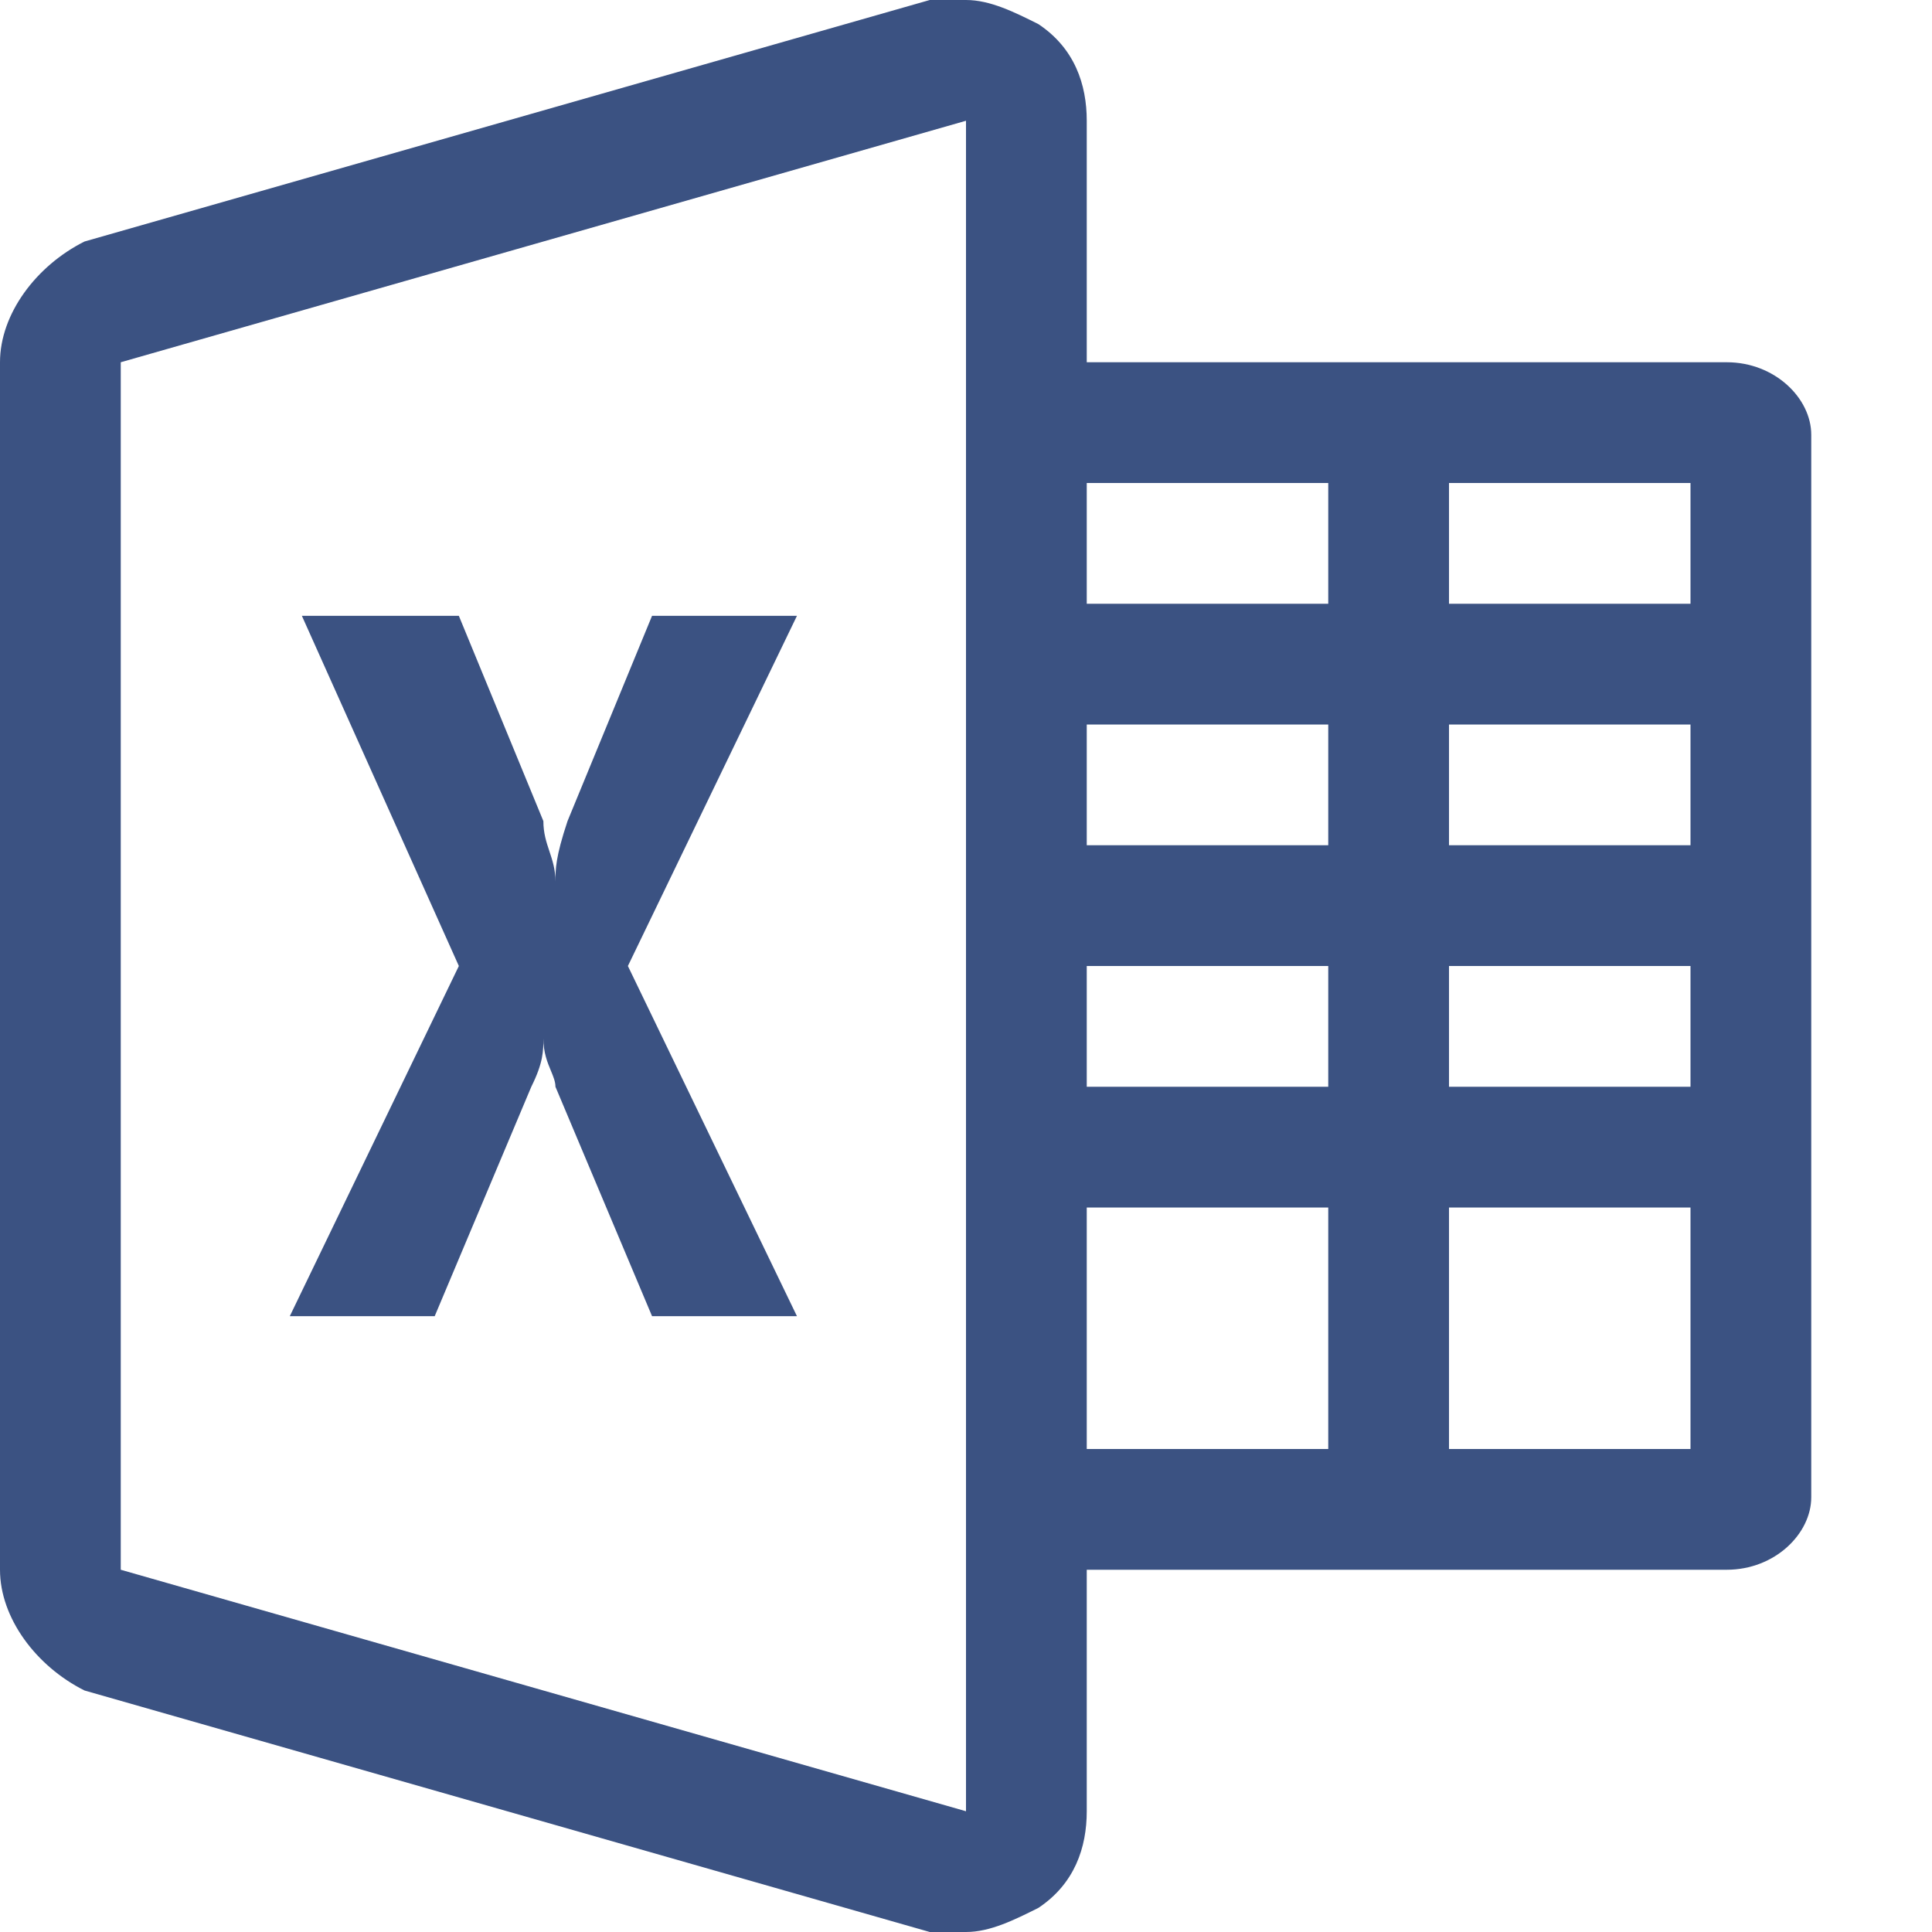
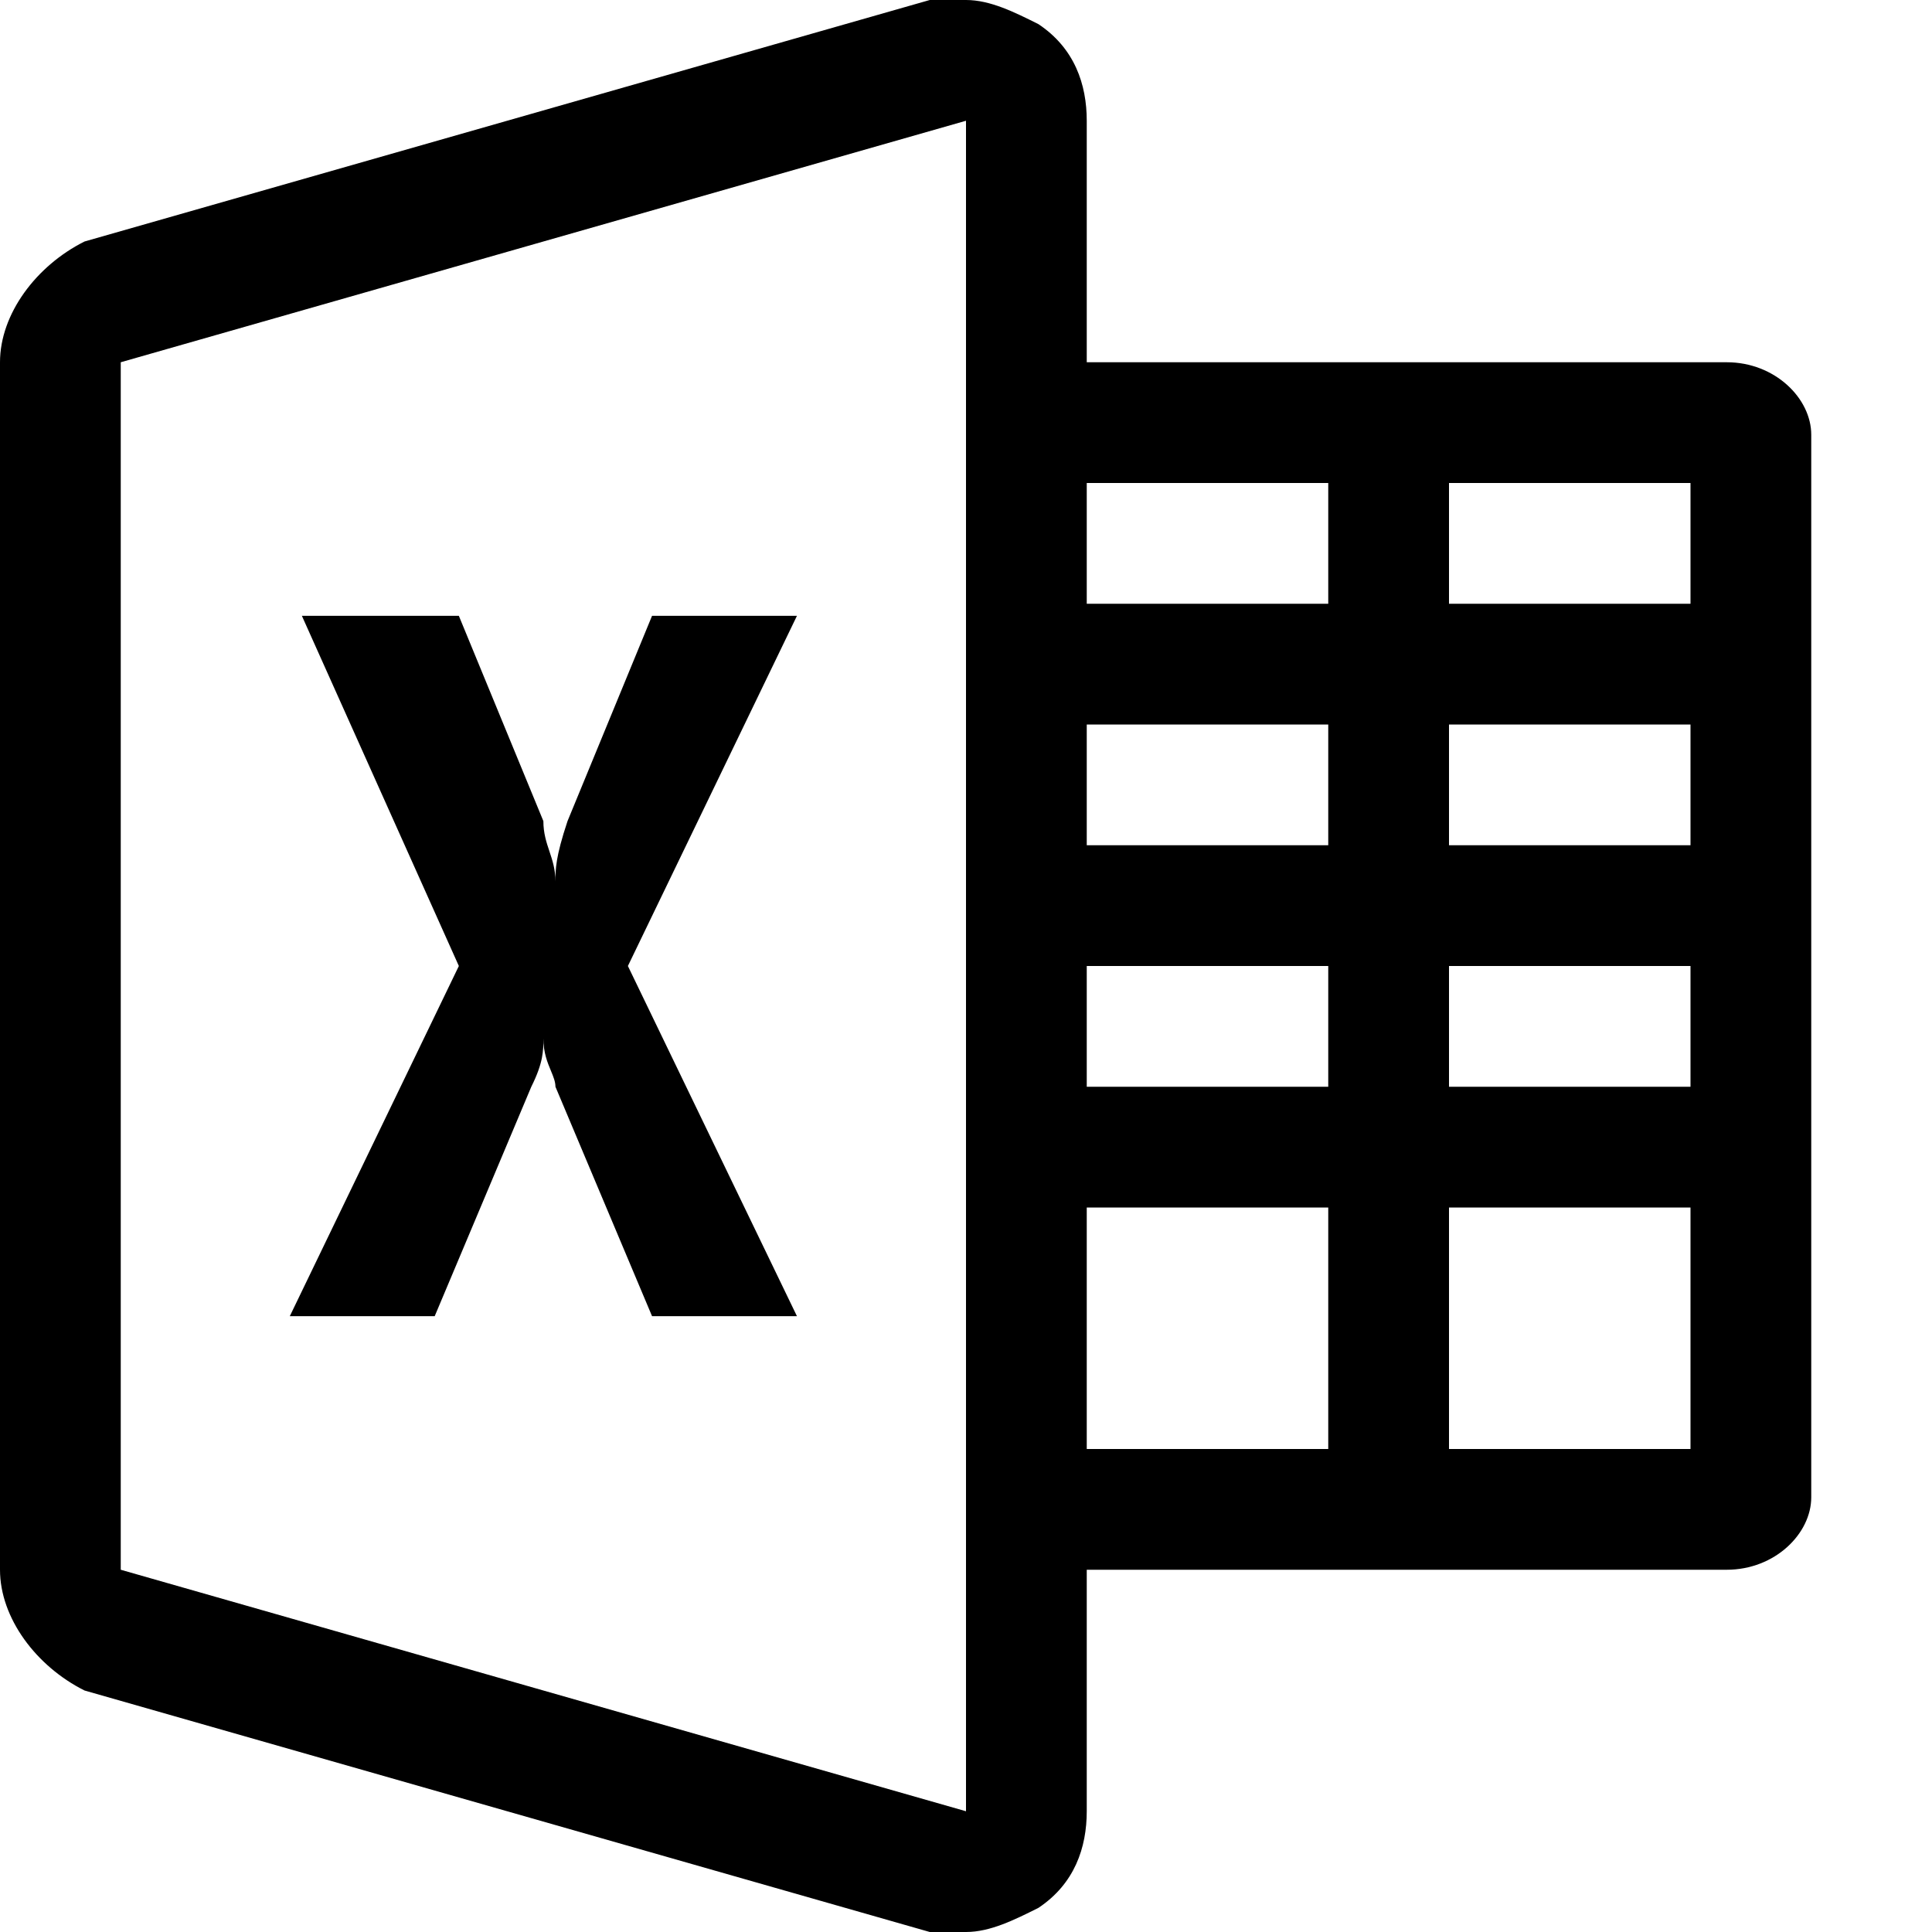
<svg xmlns="http://www.w3.org/2000/svg" width="16" height="16" viewBox="0 0 16 16" fill="none">
-   <path d="M4.4 9L3.6 10.9H2.4L3.8 8L2.5 5.1H3.8L4.5 6.8C4.5 6.9 4.525 6.975 4.55 7.05C4.575 7.125 4.6 7.2 4.6 7.3C4.6 7.2 4.6 7.1 4.7 6.8L5.4 5.1H6.6L5.2 8L6.6 10.9H5.4L4.6 9C4.6 8.959 4.583 8.917 4.563 8.869C4.534 8.8 4.5 8.717 4.5 8.6C4.5 8.7 4.5 8.8 4.4 9Z" fill="#3B5282" />
-   <path fill-rule="evenodd" clip-rule="evenodd" d="M8.6 0.2C8.4 0.1 8.2 0 8 0H7.7L0.7 2C0.3 2.2 0 2.6 0 3V13C0 13.4 0.3 13.8 0.7 14L7.7 16H8C8.2 16 8.4 15.9 8.6 15.8C8.9 15.6 9 15.3 9 15V13H14.3C14.7 13 15 12.7 15 12.4V3.6C15 3.3 14.7 3 14.3 3H9V1C9 0.7 8.9 0.4 8.6 0.2ZM14 12H12V10H14V12ZM11 12V10H9V12H11ZM14 9H12V8H14V9ZM11 9V8H9V9H11ZM14 7H12V6H14V7ZM11 7V6H9V7H11ZM14 5H12V4H14V5ZM11 5V4H9V5H11ZM8 15L1 13V3L8 1V15Z" fill="#3B5282" />
+   <path d="M4.4 9L3.6 10.9H2.4L3.8 8L2.5 5.1H3.8L4.5 6.8C4.5 6.9 4.525 6.975 4.55 7.05C4.575 7.125 4.6 7.2 4.6 7.3C4.6 7.2 4.6 7.1 4.7 6.8L5.4 5.1H6.6L5.2 8L6.6 10.9H5.4L4.6 9C4.6 8.959 4.583 8.917 4.563 8.869C4.534 8.8 4.5 8.717 4.5 8.6C4.5 8.7 4.5 8.8 4.4 9Z" fill="black" />
+   <path fill-rule="evenodd" clip-rule="evenodd" d="M8.6 0.2C8.4 0.1 8.2 0 8 0H7.7L0.7 2C0.3 2.2 0 2.6 0 3V13C0 13.4 0.3 13.8 0.7 14L7.7 16H8C8.2 16 8.4 15.9 8.6 15.8C8.9 15.6 9 15.3 9 15V13H14.3C14.7 13 15 12.7 15 12.4V3.6C15 3.3 14.7 3 14.3 3H9V1C9 0.7 8.9 0.4 8.6 0.2ZM14 12H12V10H14V12ZM11 12V10H9V12H11ZM14 9H12V8H14V9ZM11 9V8H9V9H11ZM14 7H12V6H14V7ZM11 7V6H9V7H11ZM14 5H12V4H14V5ZM11 5V4H9V5H11ZM8 15L1 13V3L8 1V15Z" fill="black" />
</svg>
